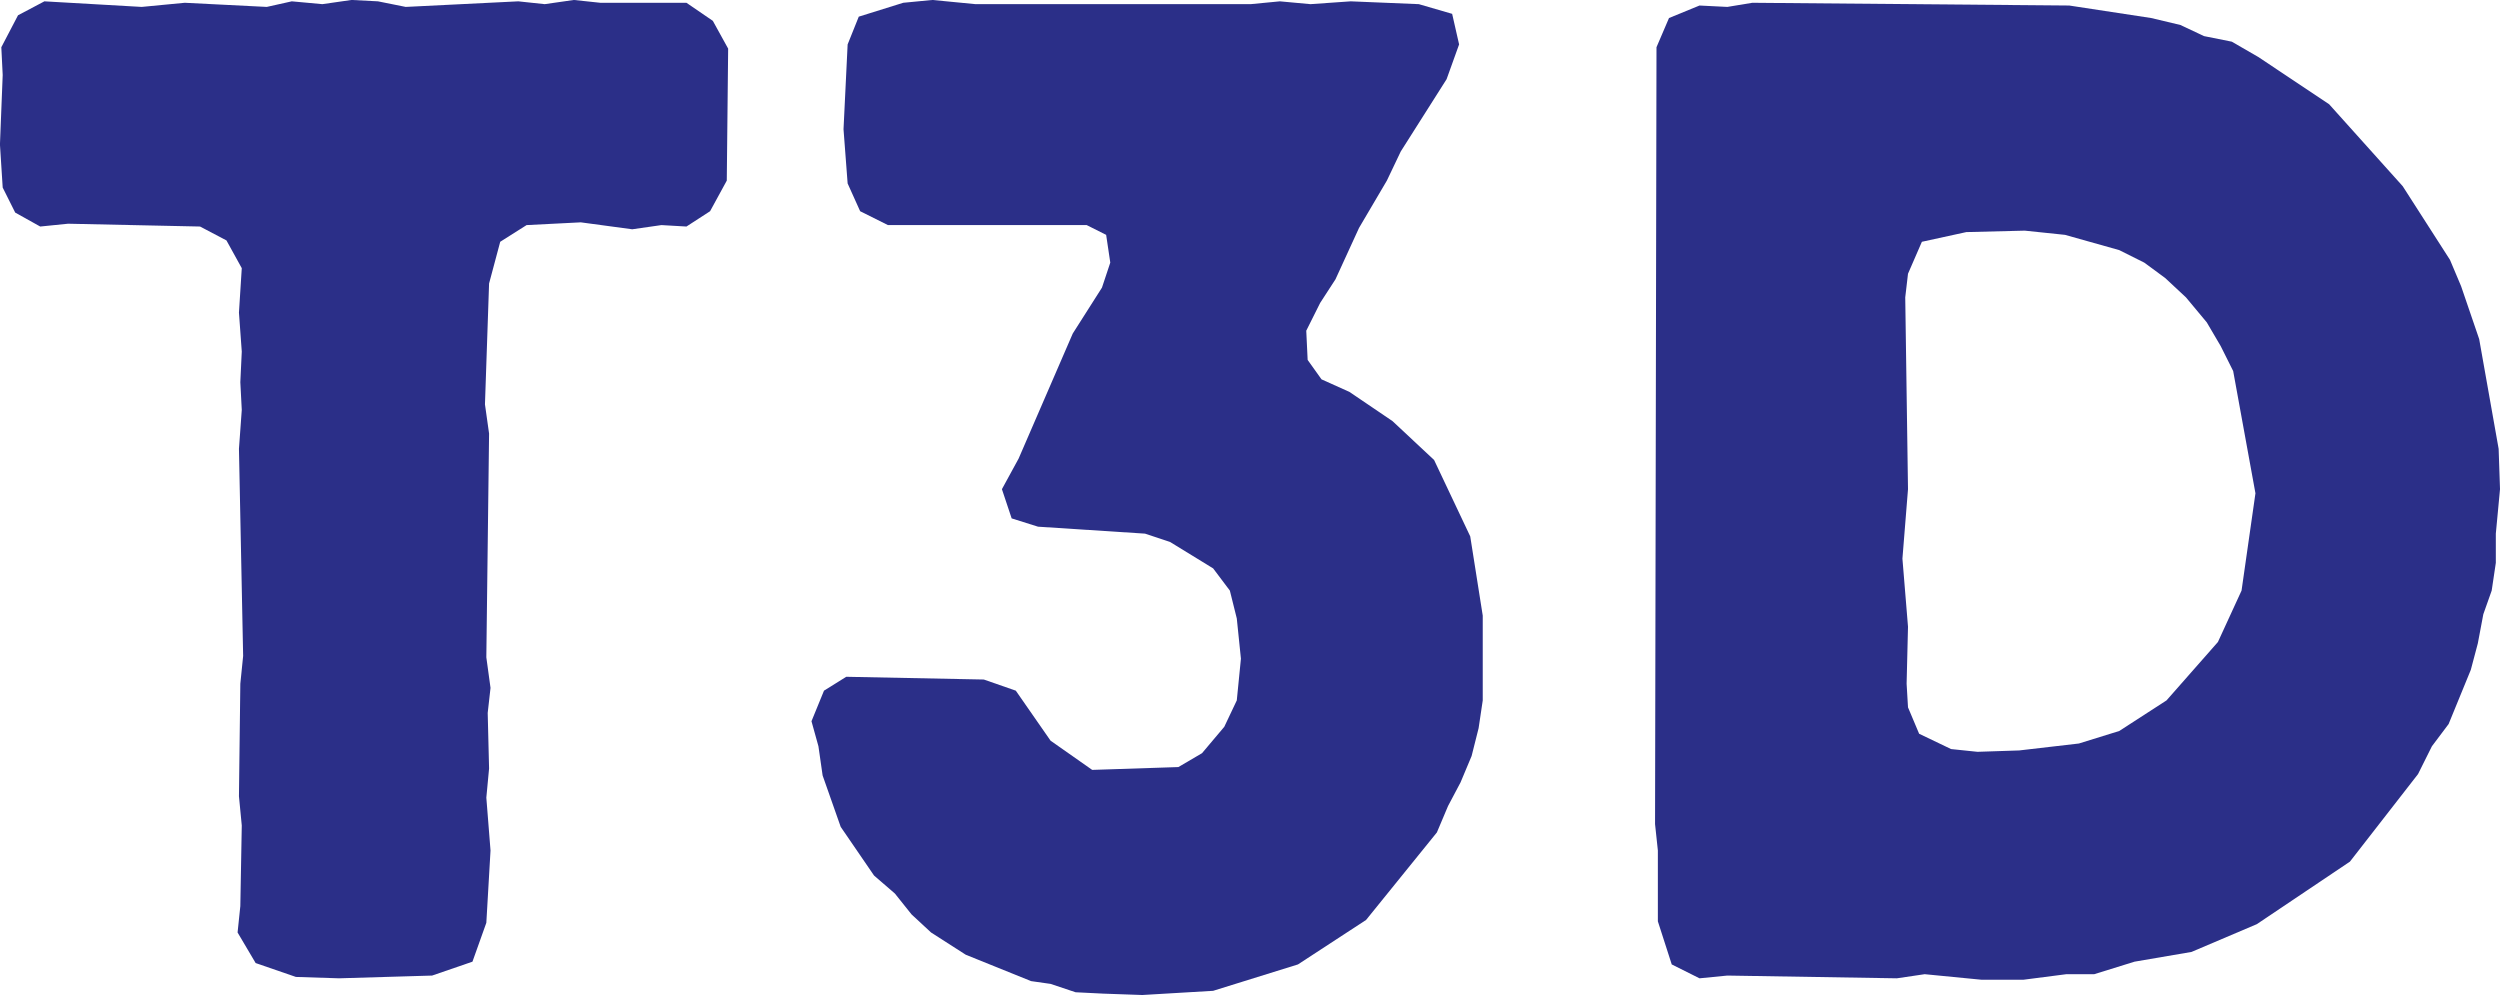
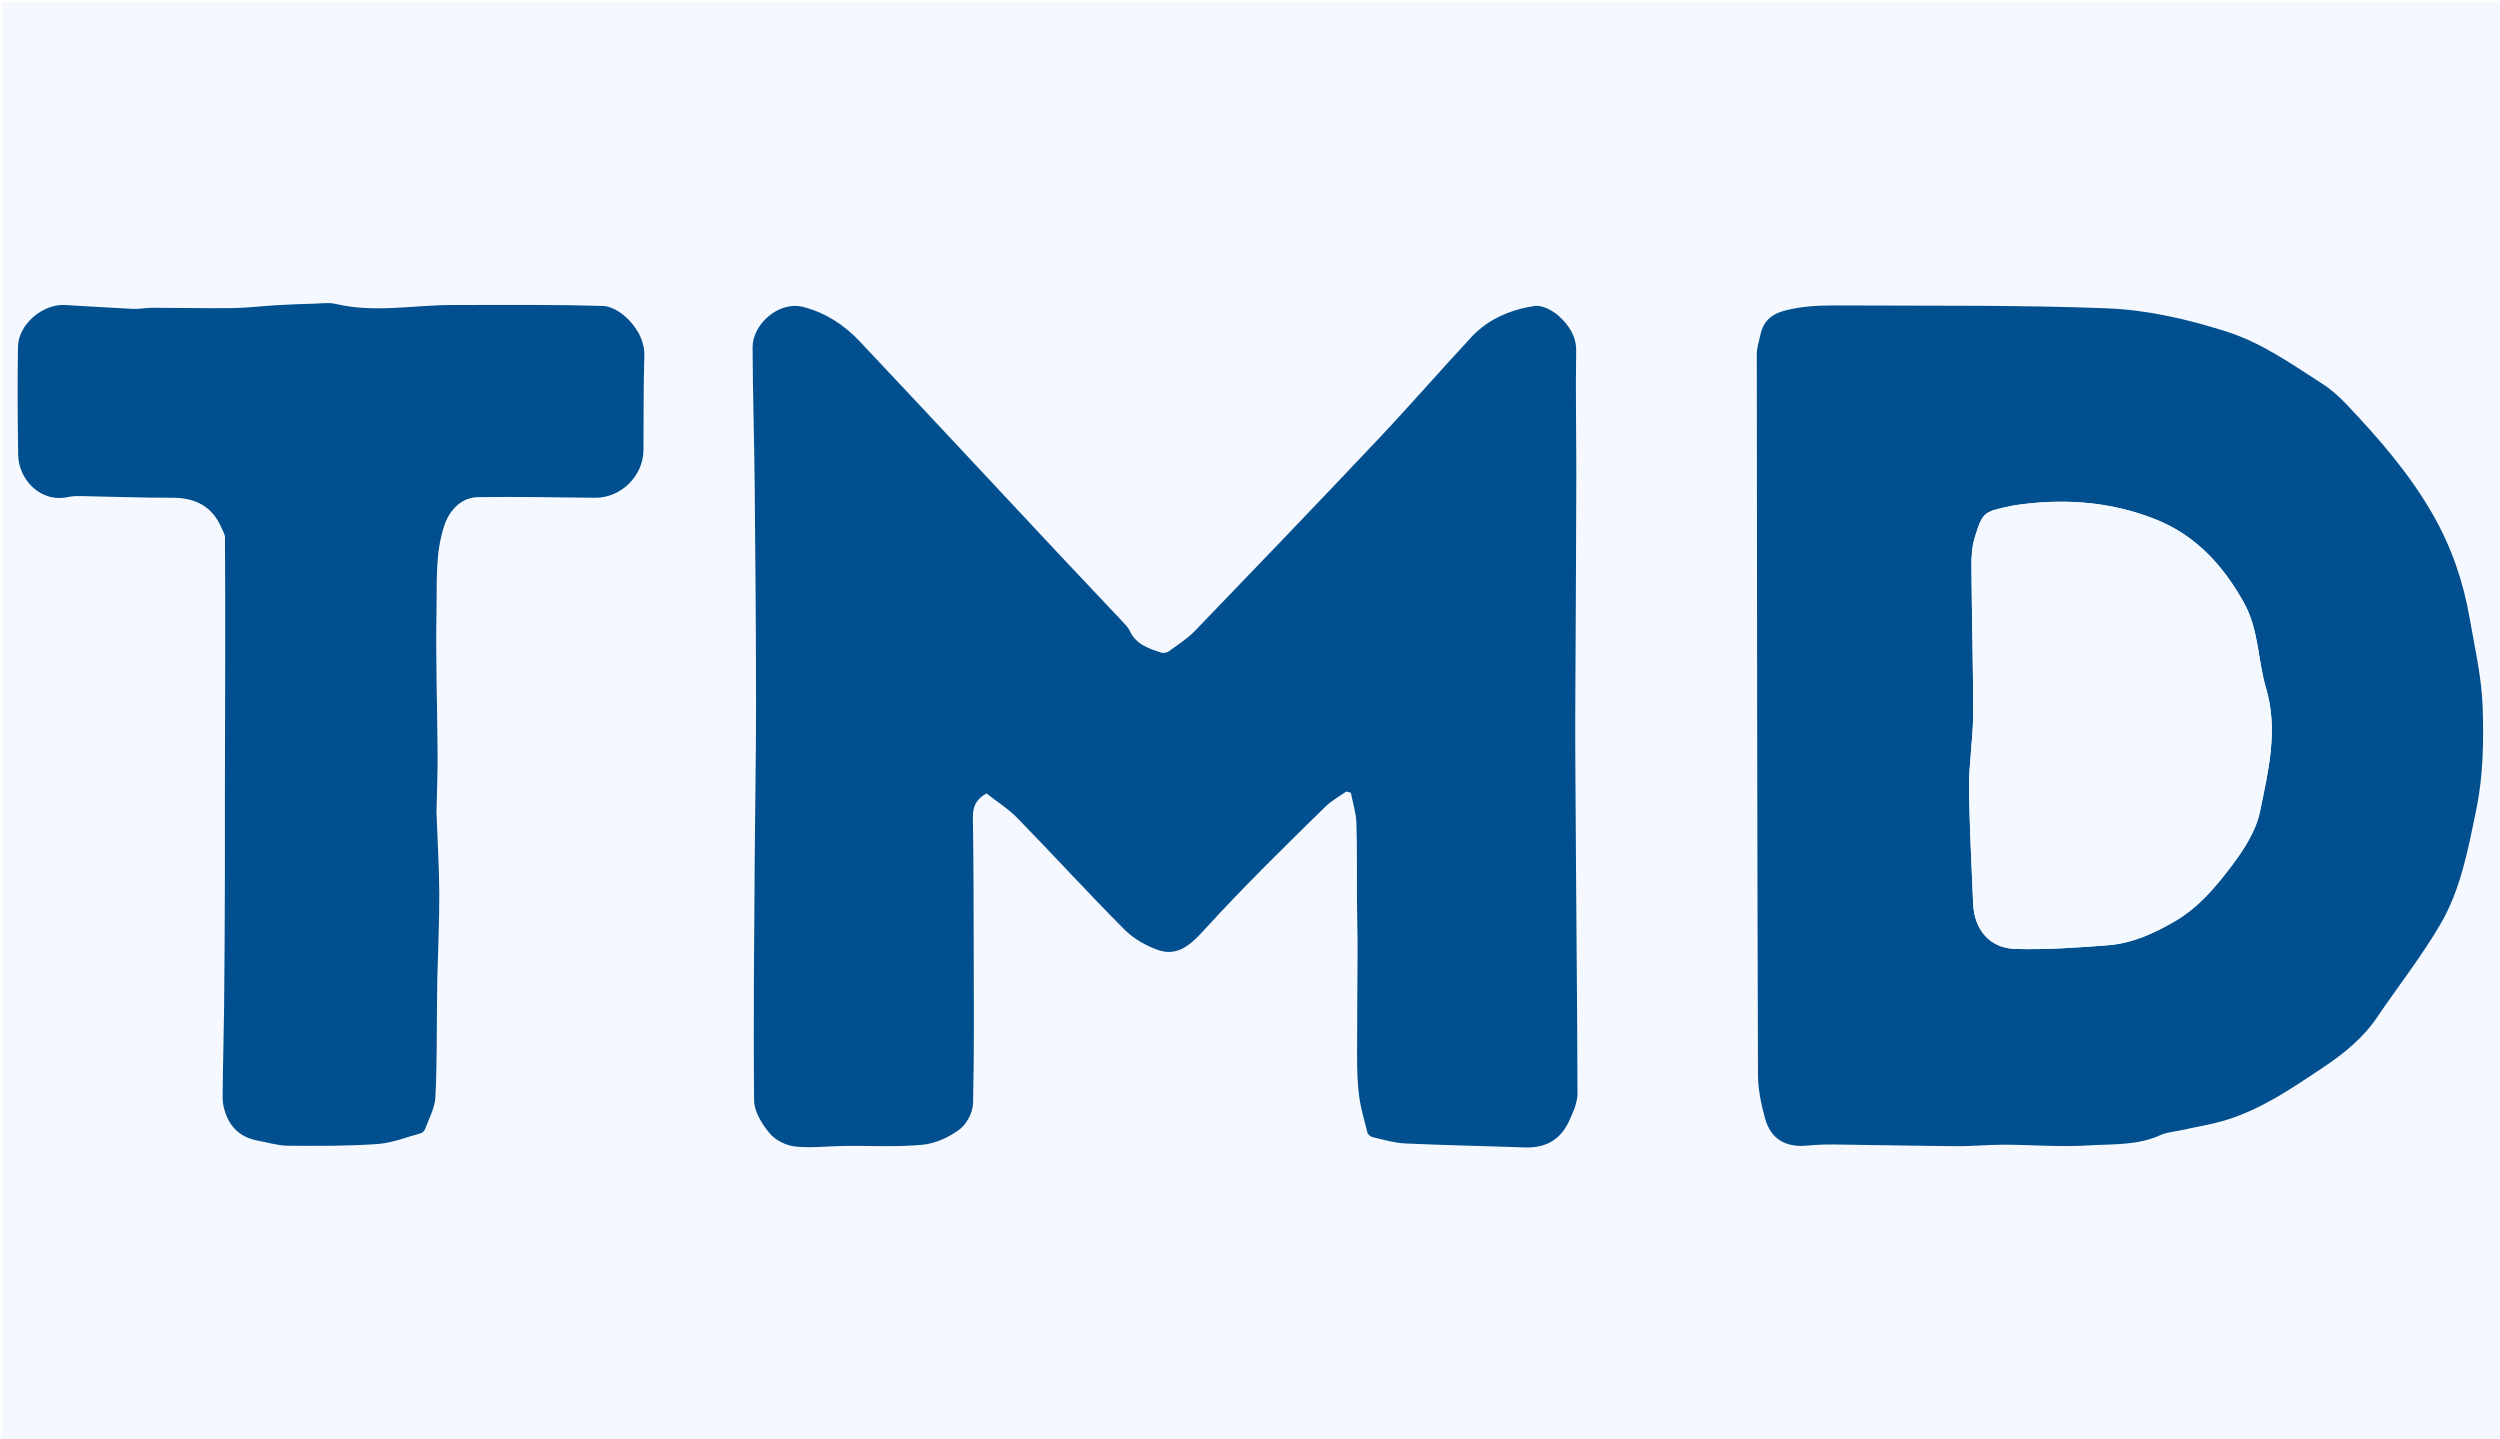
- <svg xmlns="http://www.w3.org/2000/svg" zoomAndPan="magnify" preserveAspectRatio="xMidYMid meet" version="1.0" viewBox="332.8 379.17 142.11 56.56">
-   <defs>
-     <g />
-   </defs>
-   <g fill="#2b2f88" fill-opacity="1">
-     <g transform="translate(331.4531, 434.625)">
-       <g>
-         <path d="M 20.617 0.156 L 25.91 0 L 28.203 -0.789 L 28.992 -3 L 29.23 -7.109 L 28.992 -10.113 L 29.148 -11.77 L 29.07 -14.93 L 29.23 -16.352 L 28.992 -18.09 L 29.148 -30.809 L 28.914 -32.469 L 29.148 -39.34 L 29.781 -41.711 L 31.281 -42.66 L 34.363 -42.816 L 37.285 -42.422 L 38.945 -42.66 L 40.367 -42.578 L 41.711 -43.449 L 42.66 -45.188 L 42.738 -52.691 L 41.867 -54.27 L 40.367 -55.297 L 35.469 -55.297 L 33.969 -55.457 L 32.309 -55.219 L 30.809 -55.379 L 24.41 -55.062 L 22.832 -55.379 L 21.328 -55.457 L 19.672 -55.219 L 17.934 -55.379 L 16.512 -55.062 L 11.852 -55.297 L 9.402 -55.062 L 3.871 -55.379 L 2.371 -54.586 L 1.422 -52.77 L 1.5 -51.191 L 1.344 -47.242 L 1.5 -44.793 L 2.211 -43.371 L 3.633 -42.578 L 5.215 -42.738 L 12.719 -42.578 L 14.219 -41.789 L 15.09 -40.211 L 14.93 -37.684 L 15.09 -35.469 L 15.008 -33.73 L 15.09 -32.152 L 14.93 -29.941 L 15.168 -18.168 L 15.008 -16.59 L 14.93 -10.191 L 15.09 -8.531 L 15.008 -3.949 L 14.852 -2.449 L 15.879 -0.711 L 18.168 0.078 Z M 20.617 0.156 " />
-       </g>
-     </g>
-   </g>
-   <g fill="#2b2f88" fill-opacity="1">
-     <g transform="translate(375.6119, 434.625)">
-       <g>
-         <path d="M 19.906 1.027 L 22.121 1.105 L 26.148 0.867 L 30.969 -0.633 L 34.84 -3.16 L 38.867 -8.137 L 39.5 -9.637 L 40.211 -10.98 L 40.84 -12.48 L 41.238 -14.062 L 41.473 -15.641 L 41.473 -20.461 L 40.762 -24.965 L 38.707 -29.309 L 36.34 -31.52 L 33.891 -33.18 L 32.309 -33.891 L 31.52 -34.996 L 31.441 -36.656 L 32.23 -38.234 L 33.102 -39.578 L 34.441 -42.5 L 36.023 -45.188 L 36.812 -46.844 L 39.418 -50.953 L 40.129 -52.93 L 39.734 -54.668 L 37.84 -55.219 L 33.969 -55.379 L 31.68 -55.219 L 29.941 -55.379 L 28.281 -55.219 L 12.641 -55.219 L 10.191 -55.457 L 8.531 -55.297 L 6.004 -54.508 L 5.371 -52.93 L 5.137 -48.109 L 5.371 -45.027 L 6.082 -43.449 L 7.664 -42.66 L 18.961 -42.66 L 20.066 -42.105 L 20.301 -40.527 L 19.828 -39.105 L 18.168 -36.496 L 15.09 -29.387 L 14.141 -27.648 L 14.695 -25.988 L 16.195 -25.516 L 22.277 -25.121 L 23.699 -24.648 L 26.148 -23.145 L 27.098 -21.883 L 27.492 -20.301 L 27.727 -18.012 L 27.492 -15.641 L 26.781 -14.141 L 25.516 -12.641 L 24.172 -11.852 L 19.273 -11.691 L 16.906 -13.352 L 14.93 -16.195 L 13.113 -16.828 L 5.293 -16.984 L 4.027 -16.195 L 3.316 -14.457 L 3.711 -13.035 L 3.949 -11.375 L 4.977 -8.453 L 6.871 -5.688 L 8.059 -4.66 L 9.004 -3.477 L 10.113 -2.449 L 12.086 -1.184 L 15.801 0.316 L 16.906 0.473 L 18.328 0.949 Z M 19.906 1.027 " />
-       </g>
-     </g>
-   </g>
-   <g fill="#2b2f88" fill-opacity="1">
-     <g transform="translate(421.1136, 434.625)">
-       <g>
-         <path d="M 24.332 0.238 L 26.699 0.238 L 29.148 -0.078 L 30.73 -0.078 L 33.02 -0.789 L 36.262 -1.344 L 39.973 -2.922 L 45.266 -6.477 L 49.137 -11.453 L 49.926 -13.035 L 50.875 -14.297 L 52.137 -17.379 L 52.535 -18.879 L 52.848 -20.539 L 53.324 -21.883 L 53.559 -23.461 L 53.559 -25.121 L 53.797 -27.648 L 53.719 -29.941 L 52.613 -36.18 L 51.586 -39.184 L 50.953 -40.684 L 48.266 -44.871 L 44.082 -49.531 L 40.051 -52.219 L 38.551 -53.086 L 36.973 -53.402 L 35.629 -54.035 L 33.969 -54.43 L 29.309 -55.141 L 11.297 -55.297 L 9.875 -55.062 L 8.293 -55.141 L 6.559 -54.43 L 5.848 -52.77 L 5.766 -8.609 L 5.926 -7.109 L 5.926 -3.082 L 6.715 -0.633 L 8.293 0.156 L 9.875 0 L 19.512 0.156 L 21.094 -0.078 Z M 24.094 -12.719 L 22.594 -12.875 L 20.777 -13.746 L 20.145 -15.246 L 20.066 -16.59 L 20.145 -19.828 L 19.828 -23.699 L 20.145 -27.648 L 19.988 -38.551 L 20.145 -39.895 L 20.934 -41.711 L 23.461 -42.262 L 26.781 -42.344 L 29.07 -42.105 L 32.152 -41.238 L 33.574 -40.527 L 34.758 -39.656 L 35.945 -38.551 L 37.129 -37.129 L 37.918 -35.785 L 38.629 -34.363 L 39.895 -27.414 L 39.105 -21.883 L 37.762 -18.961 L 34.84 -15.641 L 32.152 -13.902 L 29.859 -13.191 L 26.465 -12.797 Z M 24.094 -12.719 " />
-       </g>
-     </g>
-   </g>
+ <svg xmlns="http://www.w3.org/2000/svg" version="1.1" id="Layer_1" x="0px" y="0px" width="100%" viewBox="0 0 1130 650" enable-background="new 0 0 1130 650" xml:space="preserve">
+   <path fill="#F5F9FF" opacity="1" stroke="none" d=" M818,651   C545.333,651 273.167,651 1,651   C1,434.333 1,217.667 1,1   C377.667,1 754.333,1 1131,1   C1131,217.667 1131,434.333 1131,651   C1026.833,651 922.667,651 818,651  M712.007,500.168   C712.361,498.404 713.026,496.639 713.023,494.876   C712.989,477.075 712.856,459.274 712.732,441.474   C712.498,407.983 712.193,374.493 712.035,341.002   C711.954,323.843 712.119,306.684 712.188,289.524   C712.29,264.388 712.464,239.252 712.496,214.116   C712.52,195.633 712.101,177.145 712.434,158.67   C712.555,151.918 709.153,147.172 705.013,143.213   C702.129,140.456 697.106,137.735 693.555,138.292   C682.81,139.977 672.664,144.161 665.02,152.406   C650.889,167.648 637.245,183.346 622.978,198.457   C595.544,227.512 567.869,256.34 540.142,285.116   C536.726,288.661 532.435,291.385 528.419,294.311   C527.531,294.958 525.929,295.329 524.927,295   C519.252,293.138 513.521,291.344 510.664,285.182   C509.784,283.284 508.094,281.718 506.619,280.146   C496.959,269.855 487.221,259.636 477.574,249.332   C447.89,217.627 418.315,185.821 388.514,154.228   C381.625,146.926 373.51,141.556 363.391,138.816   C351.939,135.715 340.12,146.681 340.163,156.967   C340.25,177.723 340.919,198.475 341.12,219.231   C341.438,252.028 341.702,284.827 341.733,317.625   C341.754,340.583 341.295,363.54 341.145,386.499   C340.904,423.489 340.471,460.482 340.859,497.466   C340.912,502.483 344.441,508.117 347.849,512.233   C350.422,515.341 355.23,517.771 359.294,518.218   C366.641,519.025 374.175,518.042 381.633,517.957   C393.425,517.822 405.287,518.537 416.983,517.441   C422.795,516.896 428.975,514.026 433.72,510.5   C436.978,508.078 439.73,502.758 439.827,498.664   C440.397,474.709 440.158,450.734 440.114,426.766   C440.079,407.796 440.053,388.825 439.749,369.859   C439.675,365.309 440.547,361.689 445.861,358.619   C450.254,362.074 455.625,365.432 459.925,369.836   C476.192,386.503 491.889,403.731 508.318,420.233   C512.447,424.381 518.168,427.594 523.75,429.499   C532.758,432.572 539.076,426.056 544.288,420.342   C561.888,401.051 580.501,382.783 599.152,364.547   C601.885,361.875 605.399,360.003 608.551,357.761   C609.23,357.95 609.909,358.139 610.587,358.328   C611.462,362.858 612.94,367.368 613.094,371.922   C613.486,383.562 613.26,395.221 613.339,406.873   C613.388,414.188 613.639,421.502 613.625,428.817   C613.595,444.764 613.371,460.711 613.4,476.658   C613.411,482.816 613.493,489.024 614.28,495.114   C615.015,500.806 616.649,506.392 618.094,511.971   C618.315,512.826 619.552,513.811 620.482,514.023   C625.315,515.127 630.172,516.615 635.073,516.842   C653.045,517.673 671.04,517.989 689.022,518.638   C699.145,519.003 705.824,514.912 709.775,505.532   C710.42,504 711.077,502.472 712.007,500.168  M795.63,151.341   C795.086,154.235 794.065,157.129 794.067,160.022   C794.143,268.641 794.26,377.26 794.604,485.878   C794.625,492.381 796.027,499.026 797.748,505.343   C800.315,514.767 806.888,518.675 816.558,517.826   C820.693,517.463 824.862,517.264 829.011,517.311   C847.504,517.519 865.994,517.942 884.487,518.074   C891.614,518.125 898.745,517.387 905.874,517.404   C918.491,517.436 931.155,518.542 943.708,517.746   C954.691,517.05 966.045,517.888 976.563,513.049   C979.365,511.76 982.675,511.575 985.753,510.887   C992.709,509.332 999.817,508.262 1006.592,506.131   C1022.652,501.079 1036.365,491.643 1050.232,482.37   C1059.619,476.092 1068.07,469.223 1074.441,459.827   C1083.936,445.823 1094.455,432.436 1102.993,417.88   C1112.331,401.96 1115.669,383.501 1119.322,365.723   C1122.401,350.74 1122.703,334.918 1122.165,319.54   C1121.693,306.014 1118.559,292.552 1116.227,279.126   C1113.362,262.628 1107.95,247.02 1099.564,232.403   C1089.026,214.039 1075.292,198.242 1060.845,182.998   C1057.451,179.416 1053.682,175.992 1049.539,173.354   C1035.625,164.495 1022.476,154.944 1006.043,149.758   C988.356,144.177 970.516,140.073 952.433,139.365   C913.493,137.839 874.474,138.274 835.487,138.07   C827.561,138.029 819.48,137.885 811.75,139.305   C805.224,140.504 797.719,142.017 795.63,151.341  M197.3,366.633   C197.478,358.137 197.846,349.64 197.797,341.145   C197.671,319.357 196.868,297.56 197.31,275.786   C197.568,263.069 196.672,250.143 200.781,237.654   C203.133,230.505 208.624,224.791 216.122,224.701   C233.684,224.488 251.254,224.758 268.818,225.002   C280.488,225.165 290.742,215.327 290.854,203.449   C290.988,189.286 290.785,175.113 291.239,160.961   C291.446,154.528 288.529,149.428 284.825,145.247   C281.853,141.894 276.901,138.448 272.724,138.316   C249.978,137.599 227.2,137.852 204.433,137.858   C186.87,137.862 169.291,141.541 151.729,137.367   C148.734,136.655 145.428,137.153 142.27,137.242   C136.635,137.402 130.999,137.599 125.371,137.924   C118.626,138.314 111.893,139.17 105.147,139.259   C93.019,139.419 80.886,139.117 68.755,139.101   C65.94,139.098 63.111,139.754 60.31,139.624   C49.994,139.144 39.69,138.416 29.377,137.866   C19.213,137.323 8.314,146.624 8.13,156.695   C7.831,173.004 7.969,189.328 8.219,205.641   C8.387,216.642 18.227,227.448 30.854,224.639   C33.094,224.14 35.493,224.219 37.815,224.259   C51.143,224.488 64.471,225.021 77.798,224.984   C88.313,224.956 96.011,228.862 100.197,238.781   C100.765,240.128 101.676,241.513 101.685,242.886   C101.798,261.013 101.801,279.141 101.785,297.269   C101.766,317.083 101.687,336.898 101.657,356.713   C101.635,371.036 101.689,385.359 101.637,399.682   C101.571,417.996 101.499,436.311 101.302,454.624   C101.153,468.432 100.716,482.237 100.623,496.044   C100.606,498.673 101.241,501.447 102.193,503.915   C104.702,510.421 109.579,514.3 116.47,515.559   C121.003,516.387 125.537,517.825 130.081,517.865   C143.57,517.983 157.099,518.042 170.543,517.112   C177.181,516.652 183.678,514.014 190.203,512.229   C190.992,512.013 191.877,511.083 192.166,510.285   C193.867,505.596 196.523,500.91 196.784,496.11   C197.553,482.023 197.349,467.882 197.524,453.763   C197.572,449.953 197.573,446.143 197.665,442.335   C197.973,429.542 198.61,416.749 198.554,403.959   C198.501,391.839 197.735,379.722 197.3,366.633  z" />
+   <path fill="#014F8F" opacity="1" stroke="none" d=" M711.867,500.555   C711.077,502.472 710.42,504 709.775,505.532   C705.824,514.912 699.145,519.003 689.022,518.638   C671.04,517.989 653.045,517.673 635.073,516.842   C630.172,516.615 625.315,515.127 620.482,514.023   C619.552,513.811 618.315,512.826 618.094,511.971   C616.649,506.392 615.015,500.806 614.28,495.114   C613.493,489.024 613.411,482.816 613.4,476.658   C613.371,460.711 613.595,444.764 613.625,428.817   C613.639,421.502 613.388,414.188 613.339,406.873   C613.26,395.221 613.486,383.562 613.094,371.922   C612.94,367.368 611.462,362.858 610.587,358.328   C609.909,358.139 609.23,357.95 608.551,357.761   C605.399,360.003 601.885,361.875 599.152,364.547   C580.501,382.783 561.888,401.051 544.288,420.342   C539.076,426.056 532.758,432.572 523.75,429.499   C518.168,427.594 512.447,424.381 508.318,420.233   C491.889,403.731 476.192,386.503 459.925,369.836   C455.625,365.432 450.254,362.074 445.861,358.619   C440.547,361.689 439.675,365.309 439.749,369.859   C440.053,388.825 440.079,407.796 440.114,426.766   C440.158,450.734 440.397,474.709 439.827,498.664   C439.73,502.758 436.978,508.078 433.72,510.5   C428.975,514.026 422.795,516.896 416.983,517.441   C405.287,518.537 393.425,517.822 381.633,517.957   C374.175,518.042 366.641,519.025 359.294,518.218   C355.23,517.771 350.422,515.341 347.849,512.233   C344.441,508.117 340.912,502.483 340.859,497.466   C340.471,460.482 340.904,423.489 341.145,386.499   C341.295,363.54 341.754,340.583 341.733,317.625   C341.702,284.827 341.438,252.028 341.12,219.231   C340.919,198.475 340.25,177.723 340.163,156.967   C340.12,146.681 351.939,135.715 363.391,138.816   C373.51,141.556 381.625,146.926 388.514,154.228   C418.315,185.821 447.89,217.627 477.574,249.332   C487.221,259.636 496.959,269.855 506.619,280.146   C508.094,281.718 509.784,283.284 510.664,285.182   C513.521,291.344 519.252,293.138 524.927,295   C525.929,295.329 527.531,294.958 528.419,294.311   C532.435,291.385 536.726,288.661 540.142,285.116   C567.869,256.34 595.544,227.512 622.978,198.457   C637.245,183.346 650.889,167.648 665.02,152.406   C672.664,144.161 682.81,139.977 693.555,138.292   C697.106,137.735 702.129,140.456 705.013,143.213   C709.153,147.172 712.555,151.918 712.434,158.67   C712.101,177.145 712.52,195.633 712.496,214.116   C712.464,239.252 712.29,264.388 712.188,289.524   C712.119,306.684 711.954,323.843 712.035,341.002   C712.193,374.493 712.498,407.983 712.732,441.474   C712.856,459.274 712.989,477.075 713.023,494.876   C713.026,496.639 712.361,498.404 711.867,500.555  z" />
+   <path fill="#014F8F" opacity="1" stroke="none" d=" M795.787,150.977   C797.719,142.017 805.224,140.504 811.75,139.305   C819.48,137.885 827.561,138.029 835.487,138.07   C874.474,138.274 913.493,137.839 952.433,139.365   C970.516,140.073 988.356,144.177 1006.043,149.758   C1022.476,154.944 1035.625,164.495 1049.539,173.354   C1053.682,175.992 1057.451,179.416 1060.845,182.998   C1075.292,198.242 1089.026,214.039 1099.564,232.403   C1107.95,247.02 1113.362,262.628 1116.227,279.126   C1118.559,292.552 1121.693,306.014 1122.165,319.54   C1122.703,334.918 1122.401,350.74 1119.322,365.723   C1115.669,383.501 1112.331,401.96 1102.993,417.88   C1094.455,432.436 1083.936,445.823 1074.441,459.827   C1068.07,469.223 1059.619,476.092 1050.232,482.37   C1036.365,491.643 1022.652,501.079 1006.592,506.131   C999.817,508.262 992.709,509.332 985.753,510.887   C982.675,511.575 979.365,511.76 976.563,513.049   C966.045,517.888 954.691,517.05 943.708,517.746   C931.155,518.542 918.491,517.436 905.874,517.404   C898.745,517.387 891.614,518.125 884.487,518.074   C865.994,517.942 847.504,517.519 829.011,517.311   C824.862,517.264 820.693,517.463 816.558,517.826   C806.888,518.675 800.315,514.767 797.748,505.343   C796.027,499.026 794.625,492.381 794.604,485.878   C794.26,377.26 794.143,268.641 794.067,160.022   C794.065,157.129 795.086,154.235 795.787,150.977  M910.05,228.511   C896.562,231.294 896.311,231.213 892.717,242.495   C891.384,246.678 891.069,251.338 891.098,255.775   C891.243,278.259 891.916,300.742 891.856,323.224   C891.827,334.019 889.961,344.815 890.038,355.603   C890.164,373.224 891.154,390.841 891.864,408.456   C892.339,420.245 899.361,428.624 911.086,428.93   C924.984,429.293 938.956,428.336 952.841,427.246   C963.734,426.39 973.461,421.994 982.996,416.441   C993.753,410.176 1001.393,400.996 1008.551,391.568   C1014.168,384.168 1019.751,375.546 1021.554,366.695   C1025.263,348.48 1029.87,329.998 1024.236,311.019   C1020.481,298.374 1021.037,284.713 1014.347,272.621   C1004.927,255.593 992.427,241.908 974.207,234.692   C953.838,226.624 932.525,225.092 910.05,228.511  z" />
+   <path fill="#014F8F" opacity="1" stroke="none" d=" M197.292,367.119   C197.735,379.722 198.501,391.839 198.554,403.959   C198.61,416.749 197.973,429.542 197.665,442.335   C197.573,446.143 197.572,449.953 197.524,453.763   C197.349,467.882 197.553,482.023 196.784,496.11   C196.523,500.91 193.867,505.596 192.166,510.285   C191.877,511.083 190.992,512.013 190.203,512.229   C183.678,514.014 177.181,516.652 170.543,517.112   C157.099,518.042 143.57,517.983 130.081,517.865   C125.537,517.825 121.003,516.387 116.47,515.559   C109.579,514.3 104.702,510.421 102.193,503.915   C101.241,501.447 100.606,498.673 100.623,496.044   C100.716,482.237 101.153,468.432 101.302,454.624   C101.499,436.311 101.571,417.996 101.637,399.682   C101.689,385.359 101.635,371.036 101.657,356.713   C101.687,336.898 101.766,317.083 101.785,297.269   C101.801,279.141 101.798,261.013 101.685,242.886   C101.676,241.513 100.765,240.128 100.197,238.781   C96.011,228.862 88.313,224.956 77.798,224.984   C64.471,225.021 51.143,224.488 37.815,224.259   C35.493,224.219 33.094,224.14 30.854,224.639   C18.227,227.448 8.387,216.642 8.219,205.641   C7.969,189.328 7.831,173.004 8.13,156.695   C8.314,146.624 19.213,137.323 29.377,137.866   C39.69,138.416 49.994,139.144 60.31,139.624   C63.111,139.754 65.94,139.098 68.755,139.101   C80.886,139.117 93.019,139.419 105.147,139.259   C111.893,139.17 118.626,138.314 125.371,137.924   C130.999,137.599 136.635,137.402 142.27,137.242   C145.428,137.153 148.734,136.655 151.729,137.367   C169.291,141.541 186.87,137.862 204.433,137.858   C227.2,137.852 249.978,137.599 272.724,138.316   C276.901,138.448 281.853,141.894 284.825,145.247   C288.529,149.428 291.446,154.528 291.239,160.961   C290.785,175.113 290.988,189.286 290.854,203.449   C290.742,215.327 280.488,225.165 268.818,225.002   C251.254,224.758 233.684,224.488 216.122,224.701   C208.624,224.791 203.133,230.505 200.781,237.654   C196.672,250.143 197.568,263.069 197.31,275.786   C196.868,297.56 197.671,319.357 197.797,341.145   C197.846,349.64 197.478,358.137 197.292,367.119  z" />
+   <path fill="#F4F8FF" opacity="1" stroke="none" d=" M910.461,228.388   C932.525,225.092 953.838,226.624 974.207,234.692   C992.427,241.908 1004.927,255.593 1014.347,272.621   C1021.037,284.713 1020.481,298.374 1024.236,311.019   C1029.87,329.998 1025.263,348.48 1021.554,366.695   C1019.751,375.546 1014.168,384.168 1008.551,391.568   C1001.393,400.996 993.753,410.176 982.996,416.441   C973.461,421.994 963.734,426.39 952.841,427.246   C938.956,428.336 924.984,429.293 911.086,428.93   C899.361,428.624 892.339,420.245 891.864,408.456   C891.154,390.841 890.164,373.224 890.038,355.603   C889.961,344.815 891.827,334.019 891.856,323.224   C891.916,300.742 891.243,278.259 891.098,255.775   C891.069,251.338 891.384,246.678 892.717,242.495   C896.311,231.213 896.562,231.294 910.461,228.388  z" />
</svg>
